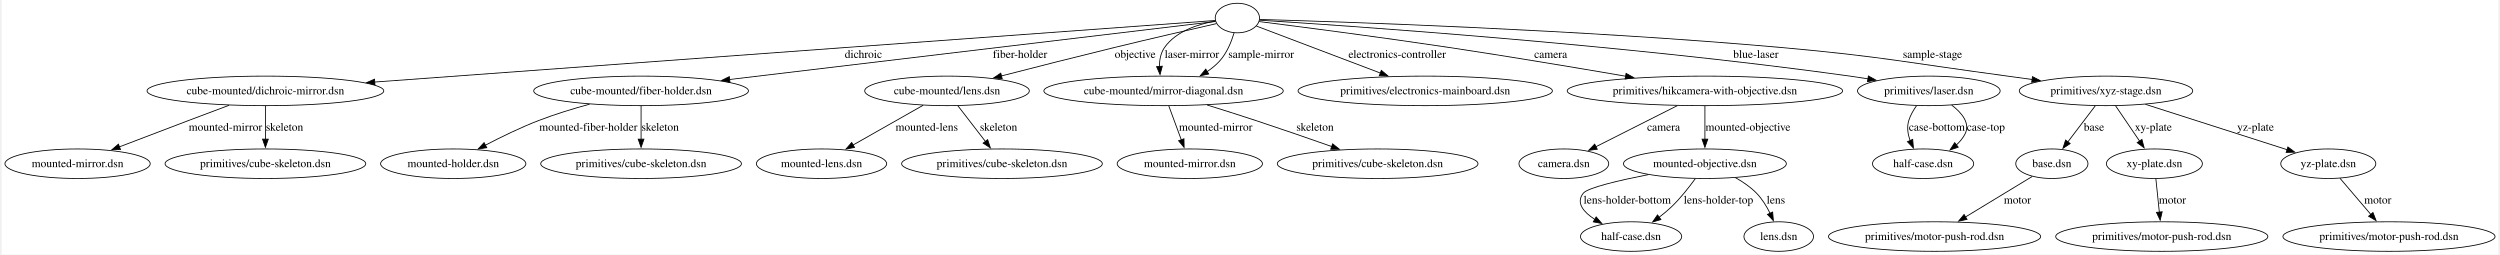
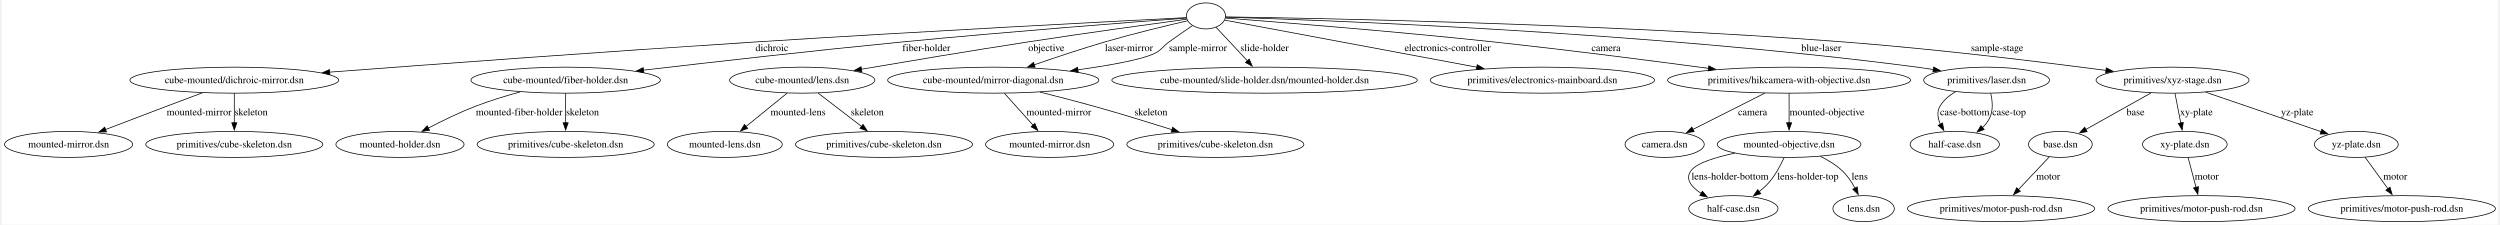
- <svg xmlns="http://www.w3.org/2000/svg" width="3044pt" height="310pt" viewBox="0.00 0.00 3043.87 310.40">
+ <svg xmlns="http://www.w3.org/2000/svg" width="3451pt" height="310pt" viewBox="0.00 0.00 3450.87 310.40">
  <g id="graph0" class="graph" transform="scale(1 1) rotate(0) translate(4 306.4)">
-     <polygon fill="white" stroke="none" points="-4,4 -4,-306.4 3039.87,-306.4 3039.87,4 -4,4" />
+     <polygon fill="white" stroke="none" points="-4,4 -4,-306.4 3446.87,-306.4 3446.87,4 -4,4" />
    <g id="node1" class="node">
-       <ellipse fill="none" stroke="black" cx="1502.55" cy="-284.4" rx="27" ry="18" />
+       <ellipse fill="none" stroke="black" cx="1660.55" cy="-284.4" rx="27" ry="18" />
    </g>
    <g id="node2" class="node">
      <ellipse fill="none" stroke="black" cx="317.55" cy="-195.6" rx="144.31" ry="18" />
      <text text-anchor="middle" x="317.55" y="-191.4" font-family="Times,serif" font-size="14.00">cube-mounted/dichroic-mirror.dsn</text>
    </g>
    <g id="edge1" class="edge">
-       <path fill="none" stroke="black" d="M1475.55,-281.43C1402.65,-276.11 1195.77,-261 1023.68,-248.4 824.05,-233.78 592.67,-216.8 450.71,-206.38" />
-       <polygon fill="black" stroke="black" points="451.12,-202.9 440.89,-205.66 450.6,-209.88 451.12,-202.9" />
-       <text text-anchor="middle" x="1046.61" y="-235.8" font-family="Times,serif" font-size="14.00">dichroic</text>
+       <path fill="none" stroke="black" d="M1633.52,-282.03C1546.87,-277.62 1268.17,-263.16 1037.68,-248.4 831.95,-235.22 593.34,-217.6 449,-206.68" />
+       <polygon fill="black" stroke="black" points="449.66,-203.22 439.43,-205.95 449.13,-210.2 449.66,-203.22" />
+       <text text-anchor="middle" x="1060.61" y="-235.8" font-family="Times,serif" font-size="14.00">dichroic</text>
    </g>
    <g id="node5" class="node">
      <ellipse fill="none" stroke="black" cx="775.55" cy="-195.6" rx="130.9" ry="18" />
      <text text-anchor="middle" x="775.55" y="-191.4" font-family="Times,serif" font-size="14.00">cube-mounted/fiber-holder.dsn</text>
    </g>
    <g id="edge2" class="edge">
-       <path fill="none" stroke="black" d="M1475.81,-280.21C1380.67,-268.85 1055.07,-229.97 883.43,-209.48" />
-       <polygon fill="black" stroke="black" points="883.95,-206.02 873.6,-208.31 883.12,-212.97 883.95,-206.02" />
-       <text text-anchor="middle" x="1237.59" y="-235.8" font-family="Times,serif" font-size="14.00">fiber-holder</text>
+       <path fill="none" stroke="black" d="M1633.51,-281.41C1566.76,-276.43 1388.84,-262.82 1240.69,-248.4 1117.91,-236.45 977.15,-220.45 882.93,-209.41" />
+       <polygon fill="black" stroke="black" points="883.52,-205.96 873.18,-208.27 882.7,-212.91 883.52,-205.96" />
+       <text text-anchor="middle" x="1274.12" y="-235.8" font-family="Times,serif" font-size="14.00">fiber-holder</text>
    </g>
    <g id="node8" class="node">
-       <ellipse fill="none" stroke="black" cx="1148.55" cy="-195.6" rx="100.34" ry="18" />
-       <text text-anchor="middle" x="1148.55" y="-191.4" font-family="Times,serif" font-size="14.00">cube-mounted/lens.dsn</text>
+       <ellipse fill="none" stroke="black" cx="1102.55" cy="-195.6" rx="100.34" ry="18" />
+       <text text-anchor="middle" x="1102.55" y="-191.4" font-family="Times,serif" font-size="14.00">cube-mounted/lens.dsn</text>
    </g>
    <g id="edge3" class="edge">
-       <path fill="none" stroke="black" d="M1476.98,-277.61C1447.04,-270.8 1395.97,-259.05 1352.24,-248.4 1306.22,-237.19 1254.5,-224.03 1214.7,-213.78" />
-       <polygon fill="black" stroke="black" points="1215.82,-210.46 1205.27,-211.35 1214.08,-217.24 1215.82,-210.46" />
-       <text text-anchor="middle" x="1377.89" y="-235.8" font-family="Times,serif" font-size="14.00">objective</text>
+       <path fill="none" stroke="black" d="M1633.91,-279.82C1588.69,-273.71 1494.06,-260.7 1414.24,-248.4 1335.99,-236.34 1246.89,-221.41 1184.06,-210.69" />
+       <polygon fill="black" stroke="black" points="1184.97,-207.29 1174.52,-209.06 1183.79,-214.19 1184.97,-207.29" />
+       <text text-anchor="middle" x="1439.89" y="-235.8" font-family="Times,serif" font-size="14.00">objective</text>
    </g>
    <g id="node11" class="node">
-       <ellipse fill="none" stroke="black" cx="1412.55" cy="-195.6" rx="145.93" ry="18" />
-       <text text-anchor="middle" x="1412.55" y="-191.4" font-family="Times,serif" font-size="14.00">cube-mounted/mirror-diagonal.dsn</text>
+       <ellipse fill="none" stroke="black" cx="1366.55" cy="-195.6" rx="145.93" ry="18" />
+       <text text-anchor="middle" x="1366.55" y="-191.4" font-family="Times,serif" font-size="14.00">cube-mounted/mirror-diagonal.dsn</text>
    </g>
    <g id="edge4" class="edge">
-       <path fill="none" stroke="black" d="M1475.94,-280.72C1455.23,-277.08 1427.72,-268.53 1413.69,-248.4 1409.06,-241.76 1407.54,-233.38 1407.53,-225.31" />
-       <polygon fill="black" stroke="black" points="1411.01,-225.69 1408.27,-215.45 1404.03,-225.16 1411.01,-225.69" />
-       <text text-anchor="middle" x="1447.12" y="-235.8" font-family="Times,serif" font-size="14.00">laser-mirror</text>
+       <path fill="none" stroke="black" d="M1635.12,-277.67C1606.97,-271.19 1560.33,-260 1520.69,-248.4 1488.14,-238.87 1452.19,-226.88 1423.2,-216.83" />
+       <polygon fill="black" stroke="black" points="1424.47,-213.57 1413.88,-213.58 1422.17,-220.18 1424.47,-213.57" />
+       <text text-anchor="middle" x="1554.12" y="-235.8" font-family="Times,serif" font-size="14.00">laser-mirror</text>
    </g>
    <g id="edge5" class="edge">
-       <path fill="none" stroke="black" d="M1498.54,-266.34C1495.23,-255.35 1489.59,-241.34 1480.55,-231.6 1476.15,-226.86 1470.96,-222.66 1465.45,-218.97" />
-       <polygon fill="black" stroke="black" points="1467.6,-216.18 1457.23,-214 1463.98,-222.17 1467.6,-216.18" />
-       <text text-anchor="middle" x="1531.55" y="-235.8" font-family="Times,serif" font-size="14.00">sample-mirror</text>
+       <path fill="none" stroke="black" d="M1641.94,-271C1632.18,-264.41 1620.08,-256.1 1609.46,-248.4 1599.53,-241.2 1598.82,-236.44 1587.55,-231.6 1568.3,-223.34 1526.03,-215.82 1483.57,-209.89" />
+       <polygon fill="black" stroke="black" points="1484.08,-206.43 1473.7,-208.55 1483.13,-213.37 1484.08,-206.43" />
+       <text text-anchor="middle" x="1649.51" y="-235.8" font-family="Times,serif" font-size="14.00">sample-mirror</text>
    </g>
    <g id="node14" class="node">
-       <ellipse fill="none" stroke="black" cx="1731.55" cy="-195.6" rx="155.05" ry="18" />
-       <text text-anchor="middle" x="1731.55" y="-191.4" font-family="Times,serif" font-size="14.00">primitives/electronics-mainboard.dsn</text>
+       <ellipse fill="none" stroke="black" cx="1741.55" cy="-195.6" rx="211.11" ry="18" />
+       <text text-anchor="middle" x="1741.55" y="-191.4" font-family="Times,serif" font-size="14.00">cube-mounted/slide-holder.dsn/mounted-holder.dsn</text>
    </g>
    <g id="edge6" class="edge">
-       <path fill="none" stroke="black" d="M1525.76,-274.6C1560.97,-261.26 1628.84,-235.53 1677,-217.28" />
-       <polygon fill="black" stroke="black" points="1678.04,-220.63 1686.15,-213.81 1675.55,-214.08 1678.04,-220.63" />
-       <text text-anchor="middle" x="1697.42" y="-235.8" font-family="Times,serif" font-size="14.00">electronics-controller</text>
+       <path fill="none" stroke="black" d="M1674.38,-268.78C1680.3,-262.52 1687.27,-255.11 1693.55,-248.4 1701.5,-239.89 1710.16,-230.56 1717.91,-222.2" />
+       <polygon fill="black" stroke="black" points="1720.33,-224.73 1724.56,-215.01 1715.2,-219.98 1720.33,-224.73" />
+       <text text-anchor="middle" x="1741.53" y="-235.8" font-family="Times,serif" font-size="14.00">slide-holder</text>
    </g>
    <g id="node15" class="node">
-       <ellipse fill="none" stroke="black" cx="2072.55" cy="-195.6" rx="167.91" ry="18" />
-       <text text-anchor="middle" x="2072.55" y="-191.4" font-family="Times,serif" font-size="14.00">primitives/hikcamera-with-objective.dsn</text>
+       <ellipse fill="none" stroke="black" cx="2125.55" cy="-195.6" rx="155.05" ry="18" />
+       <text text-anchor="middle" x="2125.55" y="-191.4" font-family="Times,serif" font-size="14.00">primitives/electronics-mainboard.dsn</text>
    </g>
    <g id="edge7" class="edge">
-       <path fill="none" stroke="black" d="M1529.06,-280.09C1575.99,-274.17 1676.75,-261.19 1761.55,-248.4 1833.52,-237.55 1914.63,-223.99 1975.97,-213.47" />
-       <polygon fill="black" stroke="black" points="1976.43,-216.94 1985.7,-211.8 1975.25,-210.04 1976.43,-216.94" />
-       <text text-anchor="middle" x="1884.52" y="-235.8" font-family="Times,serif" font-size="14.00">camera</text>
-     </g>
-     <g id="node20" class="node">
-       <ellipse fill="none" stroke="black" cx="2345.55" cy="-195.6" rx="86.94" ry="18" />
-       <text text-anchor="middle" x="2345.55" y="-191.4" font-family="Times,serif" font-size="14.00">primitives/laser.dsn</text>
+       <path fill="none" stroke="black" d="M1686.54,-278.55C1752.12,-266.31 1926.74,-233.71 2034.95,-213.51" />
+       <polygon fill="black" stroke="black" points="2035.5,-216.97 2044.69,-211.69 2034.22,-210.09 2035.5,-216.97" />
+       <text text-anchor="middle" x="1994.55" y="-235.8" font-family="Times,serif" font-size="14.00">electronics-controller</text>
+     </g>
+     <g id="node16" class="node">
+       <ellipse fill="none" stroke="black" cx="2466.55" cy="-195.6" rx="167.91" ry="18" />
+       <text text-anchor="middle" x="2466.55" y="-191.4" font-family="Times,serif" font-size="14.00">primitives/hikcamera-with-objective.dsn</text>
    </g>
    <g id="edge8" class="edge">
-       <path fill="none" stroke="black" d="M1529.45,-281.77C1626.73,-275.69 1969.28,-252.66 2249.55,-213.6 2256.67,-212.61 2264.08,-211.48 2271.47,-210.28" />
-       <polygon fill="black" stroke="black" points="2271.87,-213.76 2281.16,-208.67 2270.72,-206.85 2271.87,-213.76" />
-       <text text-anchor="middle" x="2134.73" y="-235.8" font-family="Times,serif" font-size="14.00">blue-laser</text>
-     </g>
-     <g id="node22" class="node">
-       <ellipse fill="none" stroke="black" cx="2561.55" cy="-195.6" rx="105.71" ry="18" />
-       <text text-anchor="middle" x="2561.55" y="-191.4" font-family="Times,serif" font-size="14.00">primitives/xyz-stage.dsn</text>
+       <path fill="none" stroke="black" d="M1687.61,-281.38C1751.97,-276.5 1919.23,-263.36 2058.55,-248.4 2159.07,-237.6 2273.2,-222.9 2355.14,-211.92" />
+       <polygon fill="black" stroke="black" points="2355.54,-215.4 2364.99,-210.6 2354.61,-208.46 2355.54,-215.4" />
+       <text text-anchor="middle" x="2213.55" y="-235.8" font-family="Times,serif" font-size="14.00">camera</text>
+     </g>
+     <g id="node21" class="node">
+       <ellipse fill="none" stroke="black" cx="2739.55" cy="-195.6" rx="86.94" ry="18" />
+       <text text-anchor="middle" x="2739.55" y="-191.4" font-family="Times,serif" font-size="14.00">primitives/laser.dsn</text>
    </g>
    <g id="edge9" class="edge">
-       <path fill="none" stroke="black" d="M1529.79,-282.68C1620.42,-280.13 1919.92,-270.47 2166.55,-248.4 2289.25,-237.42 2319.44,-229.97 2441.55,-213.6 2451.24,-212.3 2461.38,-210.91 2471.47,-209.51" />
-       <polygon fill="black" stroke="black" points="2471.9,-212.98 2481.32,-208.13 2470.93,-206.05 2471.9,-212.98" />
-       <text text-anchor="middle" x="2349.98" y="-235.8" font-family="Times,serif" font-size="14.00">sample-stage</text>
+       <path fill="none" stroke="black" d="M1687.64,-282.66C1803.24,-279.24 2266.53,-263.04 2643.55,-213.6 2650.79,-212.65 2658.32,-211.54 2665.84,-210.34" />
+       <polygon fill="black" stroke="black" points="2666.39,-213.8 2675.69,-208.73 2665.26,-206.89 2666.39,-213.8" />
+       <text text-anchor="middle" x="2511.01" y="-235.8" font-family="Times,serif" font-size="14.00">blue-laser</text>
+     </g>
+     <g id="node23" class="node">
+       <ellipse fill="none" stroke="black" cx="2996.55" cy="-195.6" rx="105.71" ry="18" />
+       <text text-anchor="middle" x="2996.55" y="-191.4" font-family="Times,serif" font-size="14.00">primitives/xyz-stage.dsn</text>
+     </g>
+     <g id="edge10" class="edge">
+       <path fill="none" stroke="black" d="M1687.66,-283.05C1795.69,-281.52 2206.01,-274.24 2542.55,-248.4 2668.4,-238.74 2813.19,-221.07 2904.76,-209.09" />
+       <polygon fill="black" stroke="black" points="2904.98,-212.59 2914.44,-207.82 2904.07,-205.65 2904.98,-212.59" />
+       <text text-anchor="middle" x="2754.11" y="-235.8" font-family="Times,serif" font-size="14.00">sample-stage</text>
    </g>
    <g id="node3" class="node">
      <ellipse fill="none" stroke="black" cx="88.55" cy="-106.8" rx="88.55" ry="18" />
      <text text-anchor="middle" x="88.55" y="-102.6" font-family="Times,serif" font-size="14.00">mounted-mirror.dsn</text>
    </g>
-     <g id="edge10" class="edge">
+     <g id="edge11" class="edge">
      <path fill="none" stroke="black" d="M273.33,-178.1C257.77,-172.28 240.16,-165.67 224.13,-159.6 196.08,-148.99 164.81,-137.05 139.38,-127.31" />
      <polygon fill="black" stroke="black" points="140.87,-124.13 130.28,-123.82 138.36,-130.67 140.87,-124.13" />
      <text text-anchor="middle" x="268.84" y="-147" font-family="Times,serif" font-size="14.00">mounted-mirror</text>
    </g>
    <g id="node4" class="node">
      <ellipse fill="none" stroke="black" cx="317.55" cy="-106.8" rx="122.34" ry="18" />
      <text text-anchor="middle" x="317.55" y="-102.6" font-family="Times,serif" font-size="14.00">primitives/cube-skeleton.dsn</text>
    </g>
-     <g id="edge11" class="edge">
+     <g id="edge12" class="edge">
      <path fill="none" stroke="black" d="M317.55,-177.45C317.55,-165.76 317.55,-149.99 317.55,-136.42" />
      <polygon fill="black" stroke="black" points="321.05,-136.72 317.55,-126.72 314.05,-136.72 321.05,-136.72" />
      <text text-anchor="middle" x="340.87" y="-147" font-family="Times,serif" font-size="14.00">skeleton</text>
    </g>
    <g id="node6" class="node">
      <ellipse fill="none" stroke="black" cx="546.55" cy="-106.8" rx="88.55" ry="18" />
      <text text-anchor="middle" x="546.55" y="-102.6" font-family="Times,serif" font-size="14.00">mounted-holder.dsn</text>
    </g>
-     <g id="edge12" class="edge">
+     <g id="edge13" class="edge">
      <path fill="none" stroke="black" d="M712.74,-179.39C692.76,-173.91 670.74,-167.18 651.04,-159.6 628.77,-151.04 604.87,-139.38 585.55,-129.3" />
      <polygon fill="black" stroke="black" points="587.43,-126.33 576.95,-124.75 584.15,-132.52 587.43,-126.33" />
      <text text-anchor="middle" x="711.29" y="-147" font-family="Times,serif" font-size="14.00">mounted-fiber-holder</text>
    </g>
    <g id="node7" class="node">
      <ellipse fill="none" stroke="black" cx="775.55" cy="-106.8" rx="122.34" ry="18" />
      <text text-anchor="middle" x="775.55" y="-102.6" font-family="Times,serif" font-size="14.00">primitives/cube-skeleton.dsn</text>
    </g>
-     <g id="edge13" class="edge">
+     <g id="edge14" class="edge">
      <path fill="none" stroke="black" d="M775.55,-177.45C775.55,-165.76 775.55,-149.99 775.55,-136.42" />
      <polygon fill="black" stroke="black" points="779.05,-136.72 775.55,-126.72 772.05,-136.72 779.05,-136.72" />
      <text text-anchor="middle" x="798.87" y="-147" font-family="Times,serif" font-size="14.00">skeleton</text>
    </g>
    <g id="node9" class="node">
      <ellipse fill="none" stroke="black" cx="995.55" cy="-106.8" rx="79.43" ry="18" />
      <text text-anchor="middle" x="995.55" y="-102.6" font-family="Times,serif" font-size="14.00">mounted-lens.dsn</text>
    </g>
-     <g id="edge14" class="edge">
-       <path fill="none" stroke="black" d="M1119.41,-178.07C1095.11,-164.29 1060.31,-144.54 1033.78,-129.49" />
-       <polygon fill="black" stroke="black" points="1035.8,-126.61 1025.37,-124.72 1032.35,-132.7 1035.8,-126.61" />
-       <text text-anchor="middle" x="1123.85" y="-147" font-family="Times,serif" font-size="14.00">mounted-lens</text>
+     <g id="edge15" class="edge">
+       <path fill="none" stroke="black" d="M1081.66,-177.66C1065.5,-164.55 1042.93,-146.23 1024.94,-131.65" />
+       <polygon fill="black" stroke="black" points="1027.16,-128.94 1017.19,-125.36 1022.75,-134.38 1027.16,-128.94" />
+       <text text-anchor="middle" x="1096.73" y="-147" font-family="Times,serif" font-size="14.00">mounted-lens</text>
    </g>
    <g id="node10" class="node">
      <ellipse fill="none" stroke="black" cx="1215.55" cy="-106.8" rx="122.34" ry="18" />
      <text text-anchor="middle" x="1215.55" y="-102.6" font-family="Times,serif" font-size="14.00">primitives/cube-skeleton.dsn</text>
    </g>
-     <g id="edge15" class="edge">
-       <path fill="none" stroke="black" d="M1161.78,-177.45C1171.42,-164.97 1184.64,-147.84 1195.56,-133.7" />
-       <polygon fill="black" stroke="black" points="1198.07,-136.17 1201.41,-126.11 1192.53,-131.89 1198.07,-136.17" />
-       <text text-anchor="middle" x="1211.38" y="-147" font-family="Times,serif" font-size="14.00">skeleton</text>
+     <g id="edge16" class="edge">
+       <path fill="none" stroke="black" d="M1124.6,-177.66C1141.71,-164.51 1165.64,-146.14 1184.66,-131.53" />
+       <polygon fill="black" stroke="black" points="1186.55,-134.49 1192.35,-125.62 1182.28,-128.94 1186.55,-134.49" />
+       <text text-anchor="middle" x="1192.5" y="-147" font-family="Times,serif" font-size="14.00">skeleton</text>
    </g>
    <g id="node12" class="node">
      <ellipse fill="none" stroke="black" cx="1444.55" cy="-106.8" rx="88.55" ry="18" />
      <text text-anchor="middle" x="1444.55" y="-102.6" font-family="Times,serif" font-size="14.00">mounted-mirror.dsn</text>
    </g>
-     <g id="edge16" class="edge">
-       <path fill="none" stroke="black" d="M1418.87,-177.45C1423.22,-165.64 1429.11,-149.67 1434.15,-136.01" />
-       <polygon fill="black" stroke="black" points="1437.43,-137.22 1437.6,-126.63 1430.86,-134.8 1437.43,-137.22" />
-       <text text-anchor="middle" x="1476.12" y="-147" font-family="Times,serif" font-size="14.00">mounted-mirror</text>
+     <g id="edge17" class="edge">
+       <path fill="none" stroke="black" d="M1381.96,-177.45C1393.28,-164.85 1408.86,-147.52 1421.64,-133.3" />
+       <polygon fill="black" stroke="black" points="1424.08,-135.82 1428.16,-126.04 1418.87,-131.14 1424.08,-135.82" />
+       <text text-anchor="middle" x="1457.24" y="-147" font-family="Times,serif" font-size="14.00">mounted-mirror</text>
    </g>
    <g id="node13" class="node">
      <ellipse fill="none" stroke="black" cx="1673.55" cy="-106.8" rx="122.34" ry="18" />
      <text text-anchor="middle" x="1673.55" y="-102.6" font-family="Times,serif" font-size="14.00">primitives/cube-skeleton.dsn</text>
    </g>
-     <g id="edge17" class="edge">
-       <path fill="none" stroke="black" d="M1465.64,-178.39C1484.31,-172.59 1505.39,-165.92 1524.55,-159.6 1555.43,-149.41 1589.72,-137.53 1617.61,-127.72" />
-       <polygon fill="black" stroke="black" points="1618.66,-131.06 1626.93,-124.43 1616.33,-124.46 1618.66,-131.06" />
-       <text text-anchor="middle" x="1597.19" y="-147" font-family="Times,serif" font-size="14.00">skeleton</text>
-     </g>
-     <g id="node16" class="node">
-       <ellipse fill="none" stroke="black" cx="1900.55" cy="-106.8" rx="54.74" ry="18" />
-       <text text-anchor="middle" x="1900.55" y="-102.6" font-family="Times,serif" font-size="14.00">camera.dsn</text>
-     </g>
    <g id="edge18" class="edge">
-       <path fill="none" stroke="black" d="M2038.98,-177.66C2010.47,-163.27 1969.53,-142.61 1939.56,-127.49" />
-       <polygon fill="black" stroke="black" points="1941.32,-124.45 1930.81,-123.07 1938.16,-130.7 1941.32,-124.45" />
-       <text text-anchor="middle" x="2022.16" y="-147" font-family="Times,serif" font-size="14.00">camera</text>
+       <path fill="none" stroke="black" d="M1431.09,-179.09C1454.6,-173.25 1481.34,-166.37 1505.55,-159.6 1541.57,-149.52 1581.6,-137.22 1613.55,-127.14" />
+       <polygon fill="black" stroke="black" points="1614.58,-130.48 1623.05,-124.12 1612.46,-123.81 1614.58,-130.48" />
+       <text text-anchor="middle" x="1584.55" y="-147" font-family="Times,serif" font-size="14.00">skeleton</text>
    </g>
    <g id="node17" class="node">
-       <ellipse fill="none" stroke="black" cx="2072.55" cy="-106.8" rx="99.27" ry="18" />
-       <text text-anchor="middle" x="2072.55" y="-102.6" font-family="Times,serif" font-size="14.00">mounted-objective.dsn</text>
+       <ellipse fill="none" stroke="black" cx="2294.55" cy="-106.8" rx="54.74" ry="18" />
+       <text text-anchor="middle" x="2294.55" y="-102.6" font-family="Times,serif" font-size="14.00">camera.dsn</text>
    </g>
    <g id="edge19" class="edge">
-       <path fill="none" stroke="black" d="M2072.55,-177.45C2072.55,-165.76 2072.55,-149.99 2072.55,-136.42" />
-       <polygon fill="black" stroke="black" points="2076.05,-136.72 2072.55,-126.72 2069.05,-136.72 2076.05,-136.72" />
-       <text text-anchor="middle" x="2125.03" y="-147" font-family="Times,serif" font-size="14.00">mounted-objective</text>
+       <path fill="none" stroke="black" d="M2432.98,-177.66C2404.47,-163.27 2363.53,-142.61 2333.56,-127.49" />
+       <polygon fill="black" stroke="black" points="2335.32,-124.45 2324.81,-123.07 2332.16,-130.7 2335.32,-124.45" />
+       <text text-anchor="middle" x="2416.16" y="-147" font-family="Times,serif" font-size="14.00">camera</text>
    </g>
    <g id="node18" class="node">
-       <ellipse fill="none" stroke="black" cx="1982.55" cy="-18" rx="61.71" ry="18" />
-       <text text-anchor="middle" x="1982.55" y="-13.8" font-family="Times,serif" font-size="14.00">half-case.dsn</text>
+       <ellipse fill="none" stroke="black" cx="2466.55" cy="-106.8" rx="99.27" ry="18" />
+       <text text-anchor="middle" x="2466.55" y="-102.6" font-family="Times,serif" font-size="14.00">mounted-objective.dsn</text>
    </g>
    <g id="edge20" class="edge">
-       <path fill="none" stroke="black" d="M2003.59,-93.53C1967.44,-86.39 1929.55,-77.52 1924.24,-70.8 1914.93,-59.04 1924.59,-47.76 1938.54,-38.75" />
-       <polygon fill="black" stroke="black" points="1939.97,-41.97 1946.87,-33.93 1936.46,-35.91 1939.97,-41.97" />
-       <text text-anchor="middle" x="1977.89" y="-58.2" font-family="Times,serif" font-size="14.00">lens-holder-bottom</text>
+       <path fill="none" stroke="black" d="M2466.55,-177.45C2466.55,-165.76 2466.55,-149.99 2466.55,-136.42" />
+       <polygon fill="black" stroke="black" points="2470.05,-136.72 2466.55,-126.72 2463.05,-136.72 2470.05,-136.72" />
+       <text text-anchor="middle" x="2519.03" y="-147" font-family="Times,serif" font-size="14.00">mounted-objective</text>
+     </g>
+     <g id="node19" class="node">
+       <ellipse fill="none" stroke="black" cx="2389.55" cy="-18" rx="61.71" ry="18" />
+       <text text-anchor="middle" x="2389.55" y="-13.8" font-family="Times,serif" font-size="14.00">half-case.dsn</text>
    </g>
    <g id="edge21" class="edge">
-       <path fill="none" stroke="black" d="M2060.73,-88.46C2053.07,-77.88 2042.51,-64.44 2031.55,-54 2027,-49.68 2021.9,-45.46 2016.74,-41.53" />
-       <polygon fill="black" stroke="black" points="2018.89,-38.76 2008.75,-35.71 2014.77,-44.42 2018.89,-38.76" />
-       <text text-anchor="middle" x="2089.11" y="-58.2" font-family="Times,serif" font-size="14.00">lens-holder-top</text>
-     </g>
-     <g id="node19" class="node">
-       <ellipse fill="none" stroke="black" cx="2162.55" cy="-18" rx="42.42" ry="18" />
-       <text text-anchor="middle" x="2162.55" y="-13.8" font-family="Times,serif" font-size="14.00">lens.dsn</text>
+       <path fill="none" stroke="black" d="M2391.58,-94.7C2364.83,-89.08 2339.29,-81.21 2331.24,-70.8 2322.21,-59.14 2331.41,-48.03 2344.96,-39.11" />
+       <polygon fill="black" stroke="black" points="2346.71,-42.15 2353.57,-34.07 2343.17,-36.11 2346.71,-42.15" />
+       <text text-anchor="middle" x="2384.89" y="-58.2" font-family="Times,serif" font-size="14.00">lens-holder-bottom</text>
    </g>
    <g id="edge22" class="edge">
-       <path fill="none" stroke="black" d="M2109.72,-89.83C2118.91,-84.69 2128.21,-78.33 2135.55,-70.8 2142.31,-63.85 2147.79,-54.87 2152,-46.34" />
-       <polygon fill="black" stroke="black" points="2155.13,-47.9 2156.03,-37.34 2148.75,-45.03 2155.13,-47.9" />
-       <text text-anchor="middle" x="2159.09" y="-58.2" font-family="Times,serif" font-size="14.00">lens</text>
-     </g>
-     <g id="node21" class="node">
-       <ellipse fill="none" stroke="black" cx="2338.55" cy="-106.8" rx="61.71" ry="18" />
-       <text text-anchor="middle" x="2338.55" y="-102.6" font-family="Times,serif" font-size="14.00">half-case.dsn</text>
+       <path fill="none" stroke="black" d="M2459.71,-88.72C2454.86,-77.98 2447.61,-64.27 2438.55,-54 2434.53,-49.44 2429.81,-45.15 2424.91,-41.24" />
+       <polygon fill="black" stroke="black" points="2427.35,-38.69 2417.24,-35.54 2423.17,-44.31 2427.35,-38.69" />
+       <text text-anchor="middle" x="2492.58" y="-58.2" font-family="Times,serif" font-size="14.00">lens-holder-top</text>
+     </g>
+     <g id="node20" class="node">
+       <ellipse fill="none" stroke="black" cx="2569.55" cy="-18" rx="42.42" ry="18" />
+       <text text-anchor="middle" x="2569.55" y="-13.8" font-family="Times,serif" font-size="14.00">lens.dsn</text>
    </g>
    <g id="edge23" class="edge">
-       <path fill="none" stroke="black" d="M2330.58,-177.56C2326.74,-172.18 2323.13,-165.96 2321.13,-159.6 2318.61,-151.6 2319.91,-142.95 2322.68,-135.06" />
-       <polygon fill="black" stroke="black" points="2325.88,-136.49 2326.74,-125.93 2319.48,-133.65 2325.88,-136.49" />
-       <text text-anchor="middle" x="2355.34" y="-147" font-family="Times,serif" font-size="14.00">case-bottom</text>
+       <path fill="none" stroke="black" d="M2509.77,-90.3C2520.3,-85.19 2530.98,-78.72 2539.55,-70.8 2546.92,-63.98 2553.01,-54.92 2557.72,-46.29" />
+       <polygon fill="black" stroke="black" points="2560.77,-48.01 2562.11,-37.5 2554.51,-44.88 2560.77,-48.01" />
+       <text text-anchor="middle" x="2564.19" y="-58.2" font-family="Times,serif" font-size="14.00">lens</text>
+     </g>
+     <g id="node22" class="node">
+       <ellipse fill="none" stroke="black" cx="2695.55" cy="-106.8" rx="61.71" ry="18" />
+       <text text-anchor="middle" x="2695.55" y="-102.6" font-family="Times,serif" font-size="14.00">half-case.dsn</text>
    </g>
    <g id="edge24" class="edge">
-       <path fill="none" stroke="black" d="M2373.42,-178.27C2385.92,-168.71 2396.47,-155.96 2389.55,-142.8 2386.96,-137.89 2383.34,-133.54 2379.21,-129.72" />
-       <polygon fill="black" stroke="black" points="2381.4,-126.98 2371.38,-123.55 2377.07,-132.48 2381.4,-126.98" />
-       <text text-anchor="middle" x="2415.06" y="-147" font-family="Times,serif" font-size="14.00">case-top</text>
-     </g>
-     <g id="node23" class="node">
-       <ellipse fill="none" stroke="black" cx="2495.55" cy="-106.8" rx="44.02" ry="18" />
-       <text text-anchor="middle" x="2495.55" y="-102.6" font-family="Times,serif" font-size="14.00">base.dsn</text>
+       <path fill="none" stroke="black" d="M2696.45,-179.55C2687.96,-174.55 2680.14,-168.02 2675.13,-159.6 2670.54,-151.89 2671.96,-142.96 2675.64,-134.71" />
+       <polygon fill="black" stroke="black" points="2678.64,-136.52 2680.48,-126.09 2672.54,-133.09 2678.64,-136.52" />
+       <text text-anchor="middle" x="2709.34" y="-147" font-family="Times,serif" font-size="14.00">case-bottom</text>
    </g>
    <g id="edge25" class="edge">
-       <path fill="none" stroke="black" d="M2548.51,-177.45C2538.89,-164.81 2525.66,-147.4 2514.82,-133.15" />
-       <polygon fill="black" stroke="black" points="2517.87,-131.37 2509.03,-125.53 2512.29,-135.61 2517.87,-131.37" />
-       <text text-anchor="middle" x="2546.9" y="-147" font-family="Times,serif" font-size="14.00">base</text>
+       <path fill="none" stroke="black" d="M2745.25,-177.38C2747.71,-166.85 2748.94,-153.41 2743.55,-142.8 2741.1,-138 2737.66,-133.7 2733.72,-129.89" />
+       <polygon fill="black" stroke="black" points="2736.22,-127.42 2726.28,-123.75 2731.76,-132.81 2736.22,-127.42" />
+       <text text-anchor="middle" x="2770.64" y="-147" font-family="Times,serif" font-size="14.00">case-top</text>
+     </g>
+     <g id="node24" class="node">
+       <ellipse fill="none" stroke="black" cx="2841.55" cy="-106.8" rx="44.02" ry="18" />
+       <text text-anchor="middle" x="2841.55" y="-102.6" font-family="Times,serif" font-size="14.00">base.dsn</text>
+     </g>
+     <g id="edge26" class="edge">
+       <path fill="none" stroke="black" d="M2966.66,-177.86C2940.92,-163.45 2903.73,-142.63 2876.6,-127.43" />
+       <polygon fill="black" stroke="black" points="2878.49,-124.47 2868.05,-122.64 2875.07,-130.58 2878.49,-124.47" />
+       <text text-anchor="middle" x="2945.37" y="-147" font-family="Times,serif" font-size="14.00">base</text>
+     </g>
+     <g id="node26" class="node">
+       <ellipse fill="none" stroke="black" cx="3013.55" cy="-106.8" rx="58.51" ry="18" />
+       <text text-anchor="middle" x="3013.55" y="-102.6" font-family="Times,serif" font-size="14.00">xy-plate.dsn</text>
+     </g>
+     <g id="edge27" class="edge">
+       <path fill="none" stroke="black" d="M2999.91,-177.45C3002.2,-165.76 3005.28,-149.99 3007.94,-136.42" />
+       <polygon fill="black" stroke="black" points="3011.36,-137.18 3009.85,-126.7 3004.49,-135.84 3011.36,-137.18" />
+       <text text-anchor="middle" x="3029.5" y="-147" font-family="Times,serif" font-size="14.00">xy-plate</text>
+     </g>
+     <g id="node28" class="node">
+       <ellipse fill="none" stroke="black" cx="3250.55" cy="-106.8" rx="57.96" ry="18" />
+       <text text-anchor="middle" x="3250.55" y="-102.6" font-family="Times,serif" font-size="14.00">yz-plate.dsn</text>
+     </g>
+     <g id="edge28" class="edge">
+       <path fill="none" stroke="black" d="M3042.25,-178.98C3087.34,-163.57 3156.02,-140.1 3202.05,-124.37" />
+       <polygon fill="black" stroke="black" points="3202.9,-127.78 3211.23,-121.24 3200.63,-121.16 3202.9,-127.78" />
+       <text text-anchor="middle" x="3168.84" y="-147" font-family="Times,serif" font-size="14.00">yz-plate</text>
    </g>
    <g id="node25" class="node">
-       <ellipse fill="none" stroke="black" cx="2620.55" cy="-106.8" rx="58.51" ry="18" />
-       <text text-anchor="middle" x="2620.55" y="-102.6" font-family="Times,serif" font-size="14.00">xy-plate.dsn</text>
-     </g>
-     <g id="edge26" class="edge">
-       <path fill="none" stroke="black" d="M2573.2,-177.45C2581.61,-165.09 2593.11,-148.17 2602.67,-134.1" />
-       <polygon fill="black" stroke="black" points="2605.34,-136.4 2608.06,-126.17 2599.55,-132.47 2605.34,-136.4" />
-       <text text-anchor="middle" x="2619.27" y="-147" font-family="Times,serif" font-size="14.00">xy-plate</text>
+       <ellipse fill="none" stroke="black" cx="2759.55" cy="-18" rx="129.32" ry="18" />
+       <text text-anchor="middle" x="2759.55" y="-13.8" font-family="Times,serif" font-size="14.00">primitives/motor-push-rod.dsn</text>
+     </g>
+     <g id="edge29" class="edge">
+       <path fill="none" stroke="black" d="M2826.12,-89.47C2814.1,-76.75 2797.19,-58.85 2783.43,-44.28" />
+       <polygon fill="black" stroke="black" points="2786.19,-42.11 2776.78,-37.24 2781.11,-46.92 2786.19,-42.11" />
+       <text text-anchor="middle" x="2824.61" y="-58.2" font-family="Times,serif" font-size="14.00">motor</text>
    </g>
    <g id="node27" class="node">
-       <ellipse fill="none" stroke="black" cx="2832.55" cy="-106.8" rx="57.96" ry="18" />
-       <text text-anchor="middle" x="2832.55" y="-102.6" font-family="Times,serif" font-size="14.00">yz-plate.dsn</text>
-     </g>
-     <g id="edge27" class="edge">
-       <path fill="none" stroke="black" d="M2609.68,-179.18C2658.33,-163.6 2733.16,-139.63 2782.48,-123.84" />
-       <polygon fill="black" stroke="black" points="2783.31,-127.24 2791.77,-120.86 2781.18,-120.58 2783.31,-127.24" />
-       <text text-anchor="middle" x="2743.86" y="-147" font-family="Times,serif" font-size="14.00">yz-plate</text>
-     </g>
-     <g id="node24" class="node">
-       <ellipse fill="none" stroke="black" cx="2352.55" cy="-18" rx="129.32" ry="18" />
-       <text text-anchor="middle" x="2352.55" y="-13.8" font-family="Times,serif" font-size="14.00">primitives/motor-push-rod.dsn</text>
-     </g>
-     <g id="edge28" class="edge">
-       <path fill="none" stroke="black" d="M2471.61,-91.27C2449.43,-77.81 2416.07,-57.56 2390.3,-41.92" />
-       <polygon fill="black" stroke="black" points="2392.15,-38.94 2381.78,-36.75 2388.51,-44.93 2392.15,-38.94" />
-       <text text-anchor="middle" x="2453.58" y="-58.2" font-family="Times,serif" font-size="14.00">motor</text>
-     </g>
-     <g id="node26" class="node">
-       <ellipse fill="none" stroke="black" cx="2629.55" cy="-18" rx="129.32" ry="18" />
-       <text text-anchor="middle" x="2629.55" y="-13.8" font-family="Times,serif" font-size="14.00">primitives/motor-push-rod.dsn</text>
-     </g>
-     <g id="edge29" class="edge">
-       <path fill="none" stroke="black" d="M2622.32,-88.65C2623.54,-76.96 2625.17,-61.19 2626.58,-47.62" />
-       <polygon fill="black" stroke="black" points="2630.04,-48.22 2627.59,-37.92 2623.07,-47.5 2630.04,-48.22" />
-       <text text-anchor="middle" x="2642.57" y="-58.2" font-family="Times,serif" font-size="14.00">motor</text>
-     </g>
-     <g id="node28" class="node">
-       <ellipse fill="none" stroke="black" cx="2906.55" cy="-18" rx="129.32" ry="18" />
-       <text text-anchor="middle" x="2906.55" y="-13.8" font-family="Times,serif" font-size="14.00">primitives/motor-push-rod.dsn</text>
+       <ellipse fill="none" stroke="black" cx="3036.55" cy="-18" rx="129.32" ry="18" />
+       <text text-anchor="middle" x="3036.55" y="-13.8" font-family="Times,serif" font-size="14.00">primitives/motor-push-rod.dsn</text>
    </g>
    <g id="edge30" class="edge">
-       <path fill="none" stroke="black" d="M2846.81,-89.06C2857.53,-76.5 2872.39,-59.06 2884.61,-44.73" />
-       <polygon fill="black" stroke="black" points="2887.01,-47.31 2890.83,-37.43 2881.68,-42.77 2887.01,-47.31" />
-       <text text-anchor="middle" x="2892.9" y="-58.2" font-family="Times,serif" font-size="14.00">motor</text>
+       <path fill="none" stroke="black" d="M3018.09,-88.65C3021.22,-76.84 3025.45,-60.87 3029.07,-47.21" />
+       <polygon fill="black" stroke="black" points="3032.37,-48.44 3031.55,-37.87 3025.6,-46.64 3032.37,-48.44" />
+       <text text-anchor="middle" x="3043.83" y="-58.2" font-family="Times,serif" font-size="14.00">motor</text>
+     </g>
+     <g id="node29" class="node">
+       <ellipse fill="none" stroke="black" cx="3313.55" cy="-18" rx="129.32" ry="18" />
+       <text text-anchor="middle" x="3313.55" y="-13.8" font-family="Times,serif" font-size="14.00">primitives/motor-push-rod.dsn</text>
+     </g>
+     <g id="edge31" class="edge">
+       <path fill="none" stroke="black" d="M3262.69,-89.06C3271.64,-76.74 3283.99,-59.72 3294.28,-45.55" />
+       <polygon fill="black" stroke="black" points="3297.08,-47.65 3300.12,-37.5 3291.41,-43.54 3297.08,-47.65" />
+       <text text-anchor="middle" x="3304.41" y="-58.2" font-family="Times,serif" font-size="14.00">motor</text>
    </g>
  </g>
</svg>
